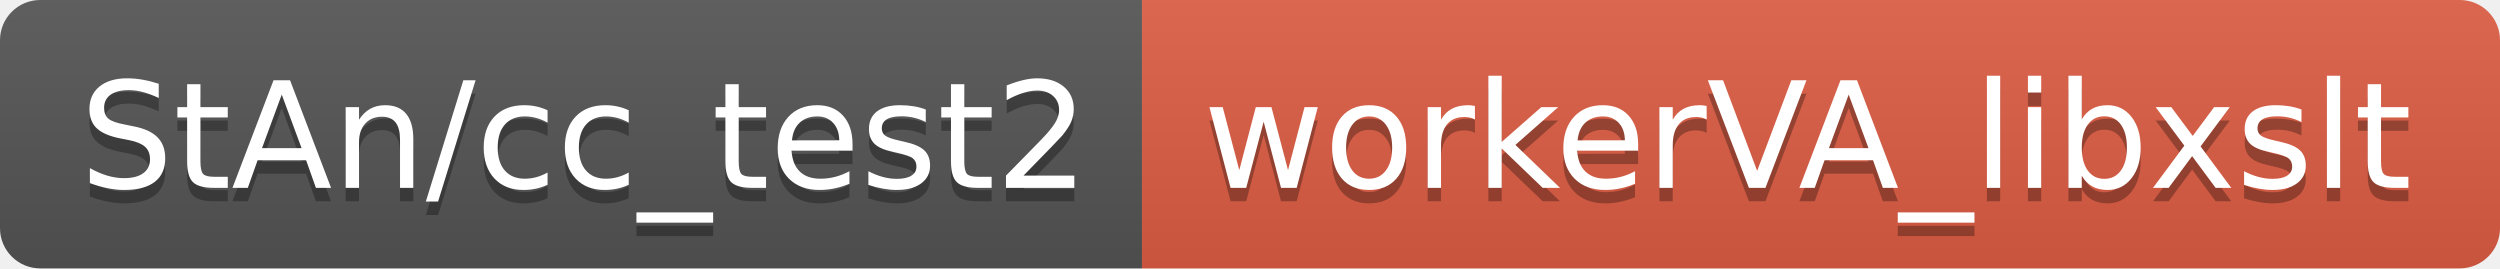
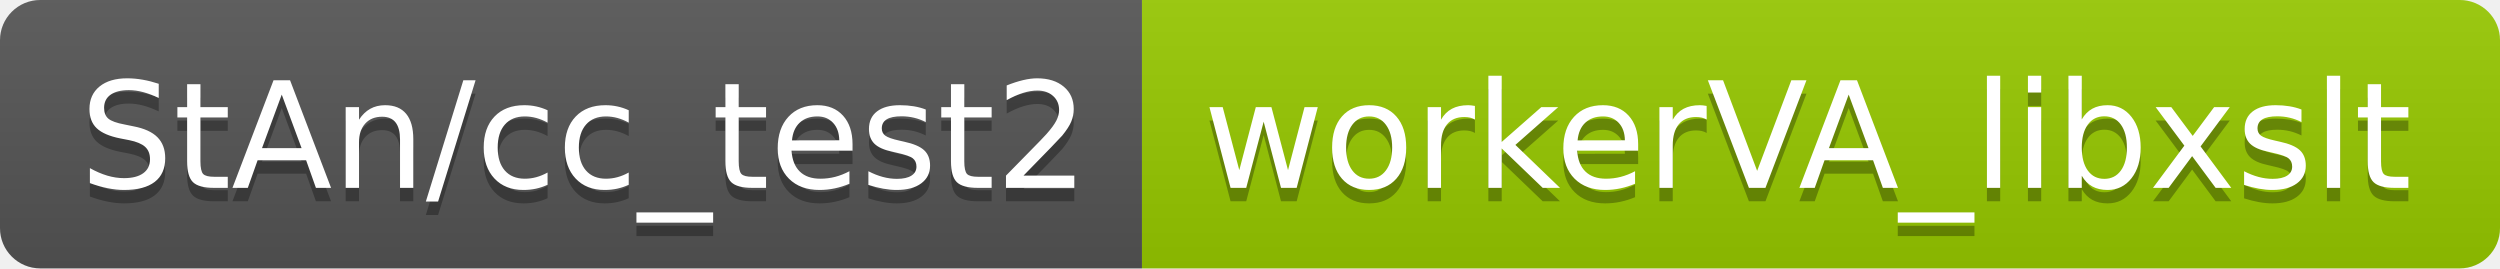
<svg xmlns="http://www.w3.org/2000/svg" height="20" width="186.3">
  <linearGradient id="smooth" x2="0" y2="100%">
    <stop offset="0" stop-color="#bbb" stop-opacity=".1" />
    <stop offset="1" stop-opacity=".1" />
  </linearGradient>
  <clipPath id="round">
    <rect fill="#fff" height="20" rx="3" width="186.3" />
  </clipPath>
  <g clip-path="url(#round)">
    <rect fill="#555" height="20" width="85.1" />
-     <rect fill="#e05d44" height="20" width="101.2" x="85.1" />
+     <rect fill="#97CA00" height="20" width="101.2" x="85.1" />
    <rect fill="url(#smooth)" height="20" width="186.3" />
  </g>
  <g fill="#fff" font-family="DejaVu Sans,Verdana,Geneva,sans-serif" font-size="110" text-anchor="middle">
    <text fill="#010101" fill-opacity=".3" lengthAdjust="spacing" textLength="751.0" transform="scale(0.1)" x="435.5" y="150">StAn/cc_test2</text>
    <text lengthAdjust="spacing" textLength="751.0" transform="scale(0.1)" x="435.5" y="140">StAn/cc_test2</text>
    <text fill="#010101" fill-opacity=".3" lengthAdjust="spacing" textLength="912.0" transform="scale(0.1)" x="1347.0" y="150">workerVA_libxslt</text>
    <text lengthAdjust="spacing" textLength="912.0" transform="scale(0.1)" x="1347.0" y="140">workerVA_libxslt</text>
  </g>
</svg>
